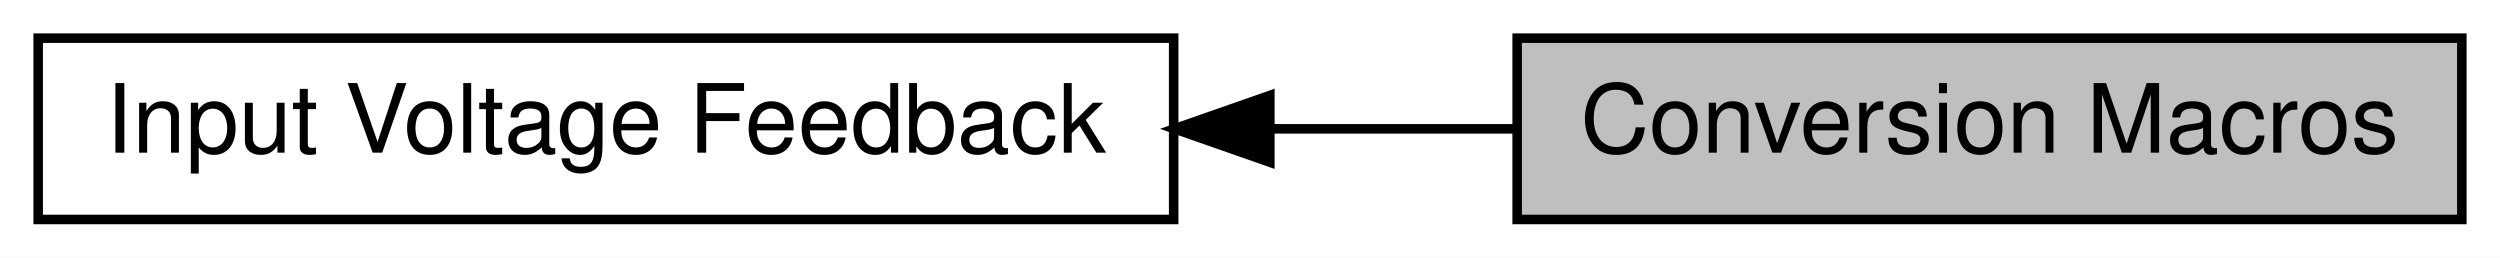
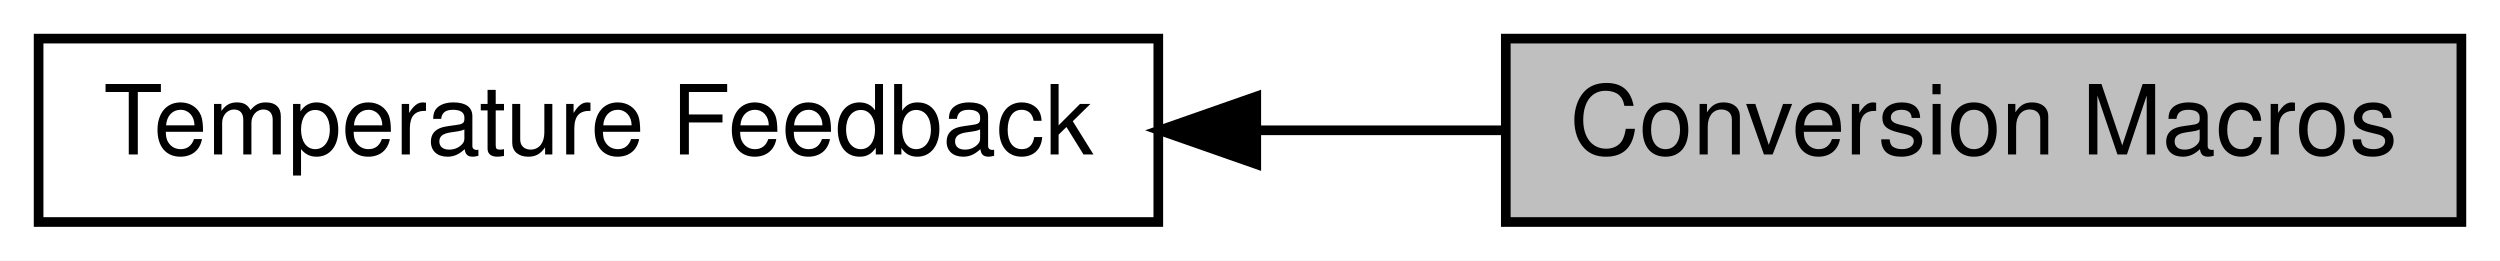
- <svg xmlns="http://www.w3.org/2000/svg" xmlns:xlink="http://www.w3.org/1999/xlink" width="262pt" height="27pt" viewBox="0.00 0.00 262.00 27.00">
+ <svg xmlns="http://www.w3.org/2000/svg" xmlns:xlink="http://www.w3.org/1999/xlink" width="259pt" height="27pt" viewBox="0.00 0.00 259.00 27.00">
  <g id="graph0" class="graph" transform="scale(1 1) rotate(0) translate(4 23)">
-     <polygon fill="white" stroke="transparent" points="-4,4 -4,-23 258,-23 258,4 -4,4" />
+     <polygon fill="white" stroke="transparent" points="-4,4 -4,-23 255,-23 255,4 -4,4" />
    <g id="node1" class="node">
      <g id="a_node1">
-         <a xlink:title="Conversion macros for user-declarations of input voltage feedback parameters.">
-           <polygon fill="#bfbfbf" stroke="black" points="254,-19 155,-19 155,0 254,0 254,-19" />
-           <text text-anchor="middle" x="204.5" y="-7" font-family="Helvetica,sans-Serif" font-size="10.00">Conversion Macros</text>
+         <a xlink:title="Conversion macros for user-declarations of temperature feedback parameters.">
+           <polygon fill="#bfbfbf" stroke="black" points="251,-19 152,-19 152,0 251,0 251,-19" />
+           <text text-anchor="middle" x="201.5" y="-7" font-family="Helvetica,sans-Serif" font-size="10.00">Conversion Macros</text>
        </a>
      </g>
    </g>
    <g id="node2" class="node">
      <g id="a_node2">
-         <a xlink:href="a00395.html" target="_top" xlink:title="Declaration of input voltage feedback parameters.">
-           <polygon fill="white" stroke="black" points="119,-19 0,-19 0,0 119,0 119,-19" />
-           <text text-anchor="middle" x="59.5" y="-7" font-family="Helvetica,sans-Serif" font-size="10.00">Input Voltage Feedback</text>
+         <a xlink:href="a00395.html" target="_top" xlink:title="Declaration of temperature feedback parameters.">
+           <polygon fill="white" stroke="black" points="116,-19 0,-19 0,0 116,0 116,-19" />
+           <text text-anchor="middle" x="58" y="-7" font-family="Helvetica,sans-Serif" font-size="10.00">Temperature Feedback</text>
        </a>
      </g>
    </g>
    <g id="edge1" class="edge">
-       <path fill="none" stroke="black" d="M129.18,-9.5C137.84,-9.5 146.56,-9.5 154.82,-9.5" />
-       <polygon fill="black" stroke="black" points="129.08,-6 119.08,-9.5 129.08,-13 129.08,-6" />
+       <path fill="none" stroke="black" d="M126.21,-9.5C134.83,-9.5 143.52,-9.5 151.77,-9.5" />
+       <polygon fill="black" stroke="black" points="126.15,-6 116.15,-9.5 126.15,-13 126.15,-6" />
    </g>
  </g>
</svg>
